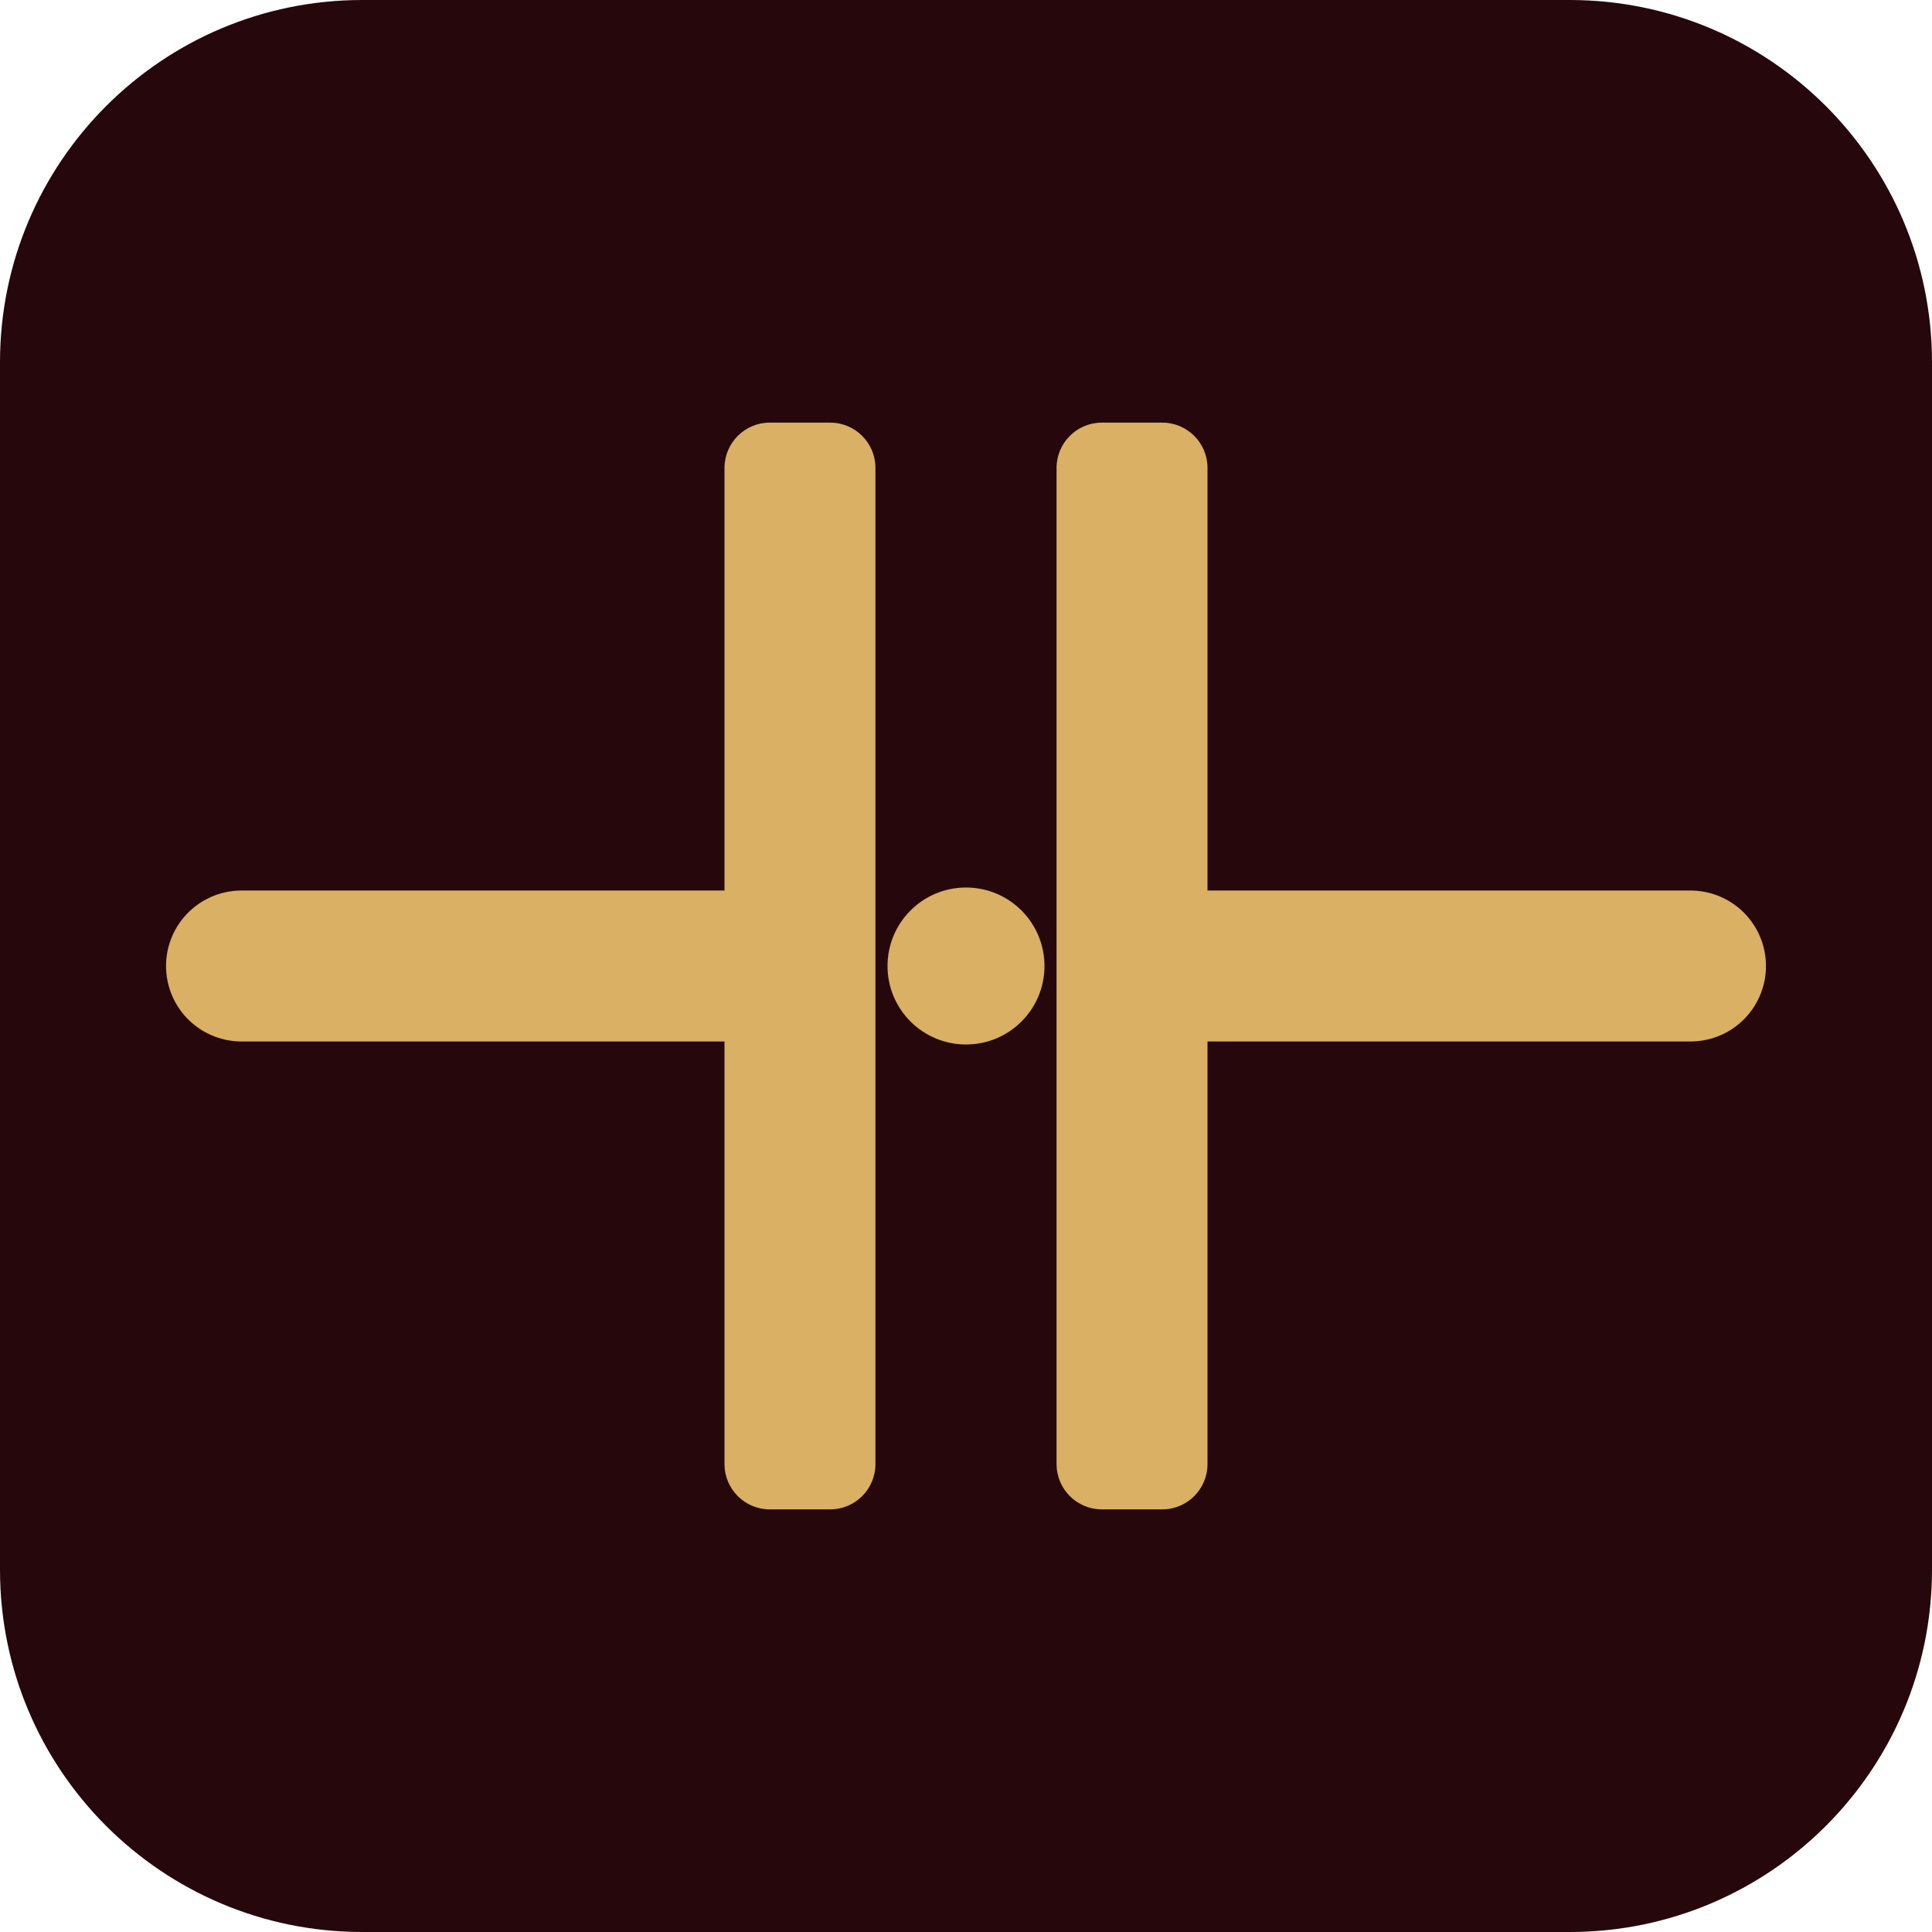
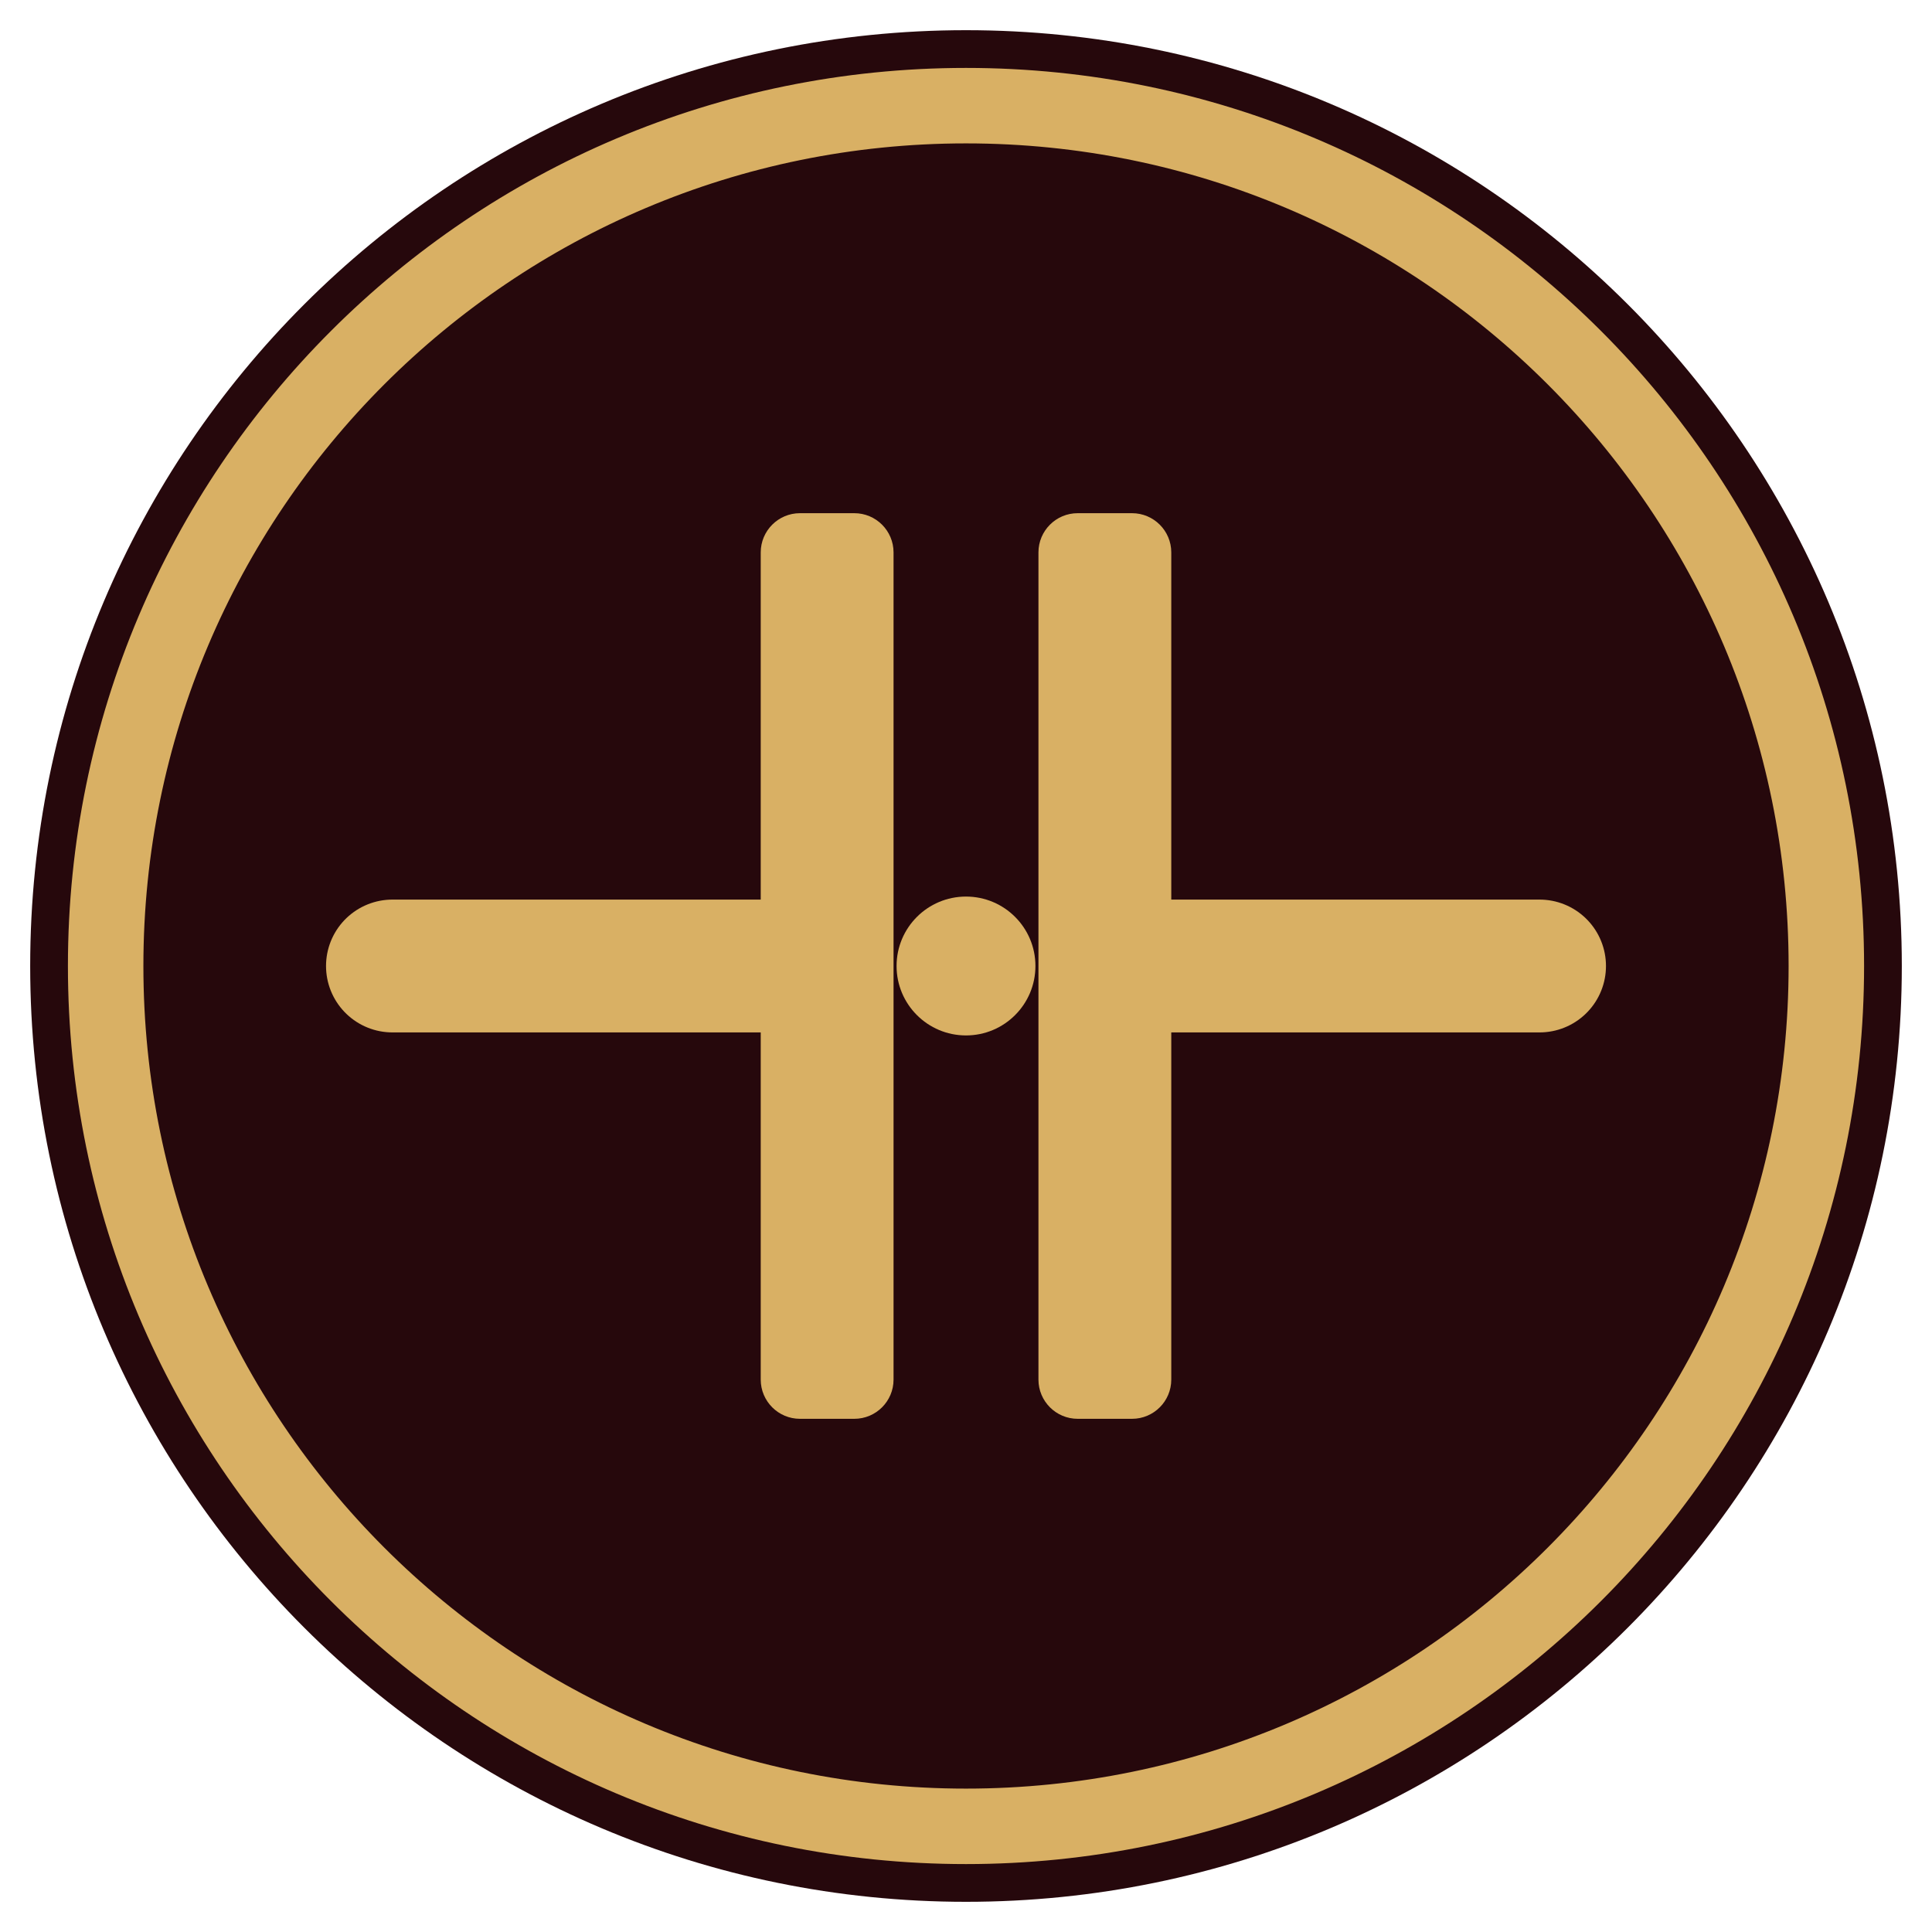
<svg xmlns="http://www.w3.org/2000/svg" viewBox="0 0 64 64">
-   <rect width="64" height="64" rx="12" fill="#26080c" />
+   <circle cx="32" cy="32" r="31" fill="#26080c" />
+   <circle cx="32" cy="32" r="28.5" fill="none" stroke="#d9b064" stroke-width="2.5" />
  <g fill="#d9b064">
-     <path d="M8 32 H26 M38 32 H56" stroke="#d9b064" stroke-width="5" stroke-linecap="round" />
-     <rect x="24" y="14" width="5" height="36" rx="1.5" />
-     <rect x="35" y="14" width="5" height="36" rx="1.5" />
-     <circle cx="32" cy="32" r="2.6" />
+     <path d="M13 32 H27 M37 32 H51" stroke="#d9b064" stroke-width="4.4" stroke-linecap="round" />
+     <rect x="25.2" y="17" width="4.4" height="30" rx="1.3" />
+     <rect x="34.4" y="17" width="4.4" height="30" rx="1.3" />
+     <circle cx="32" cy="32" r="2.3" />
  </g>
</svg>
